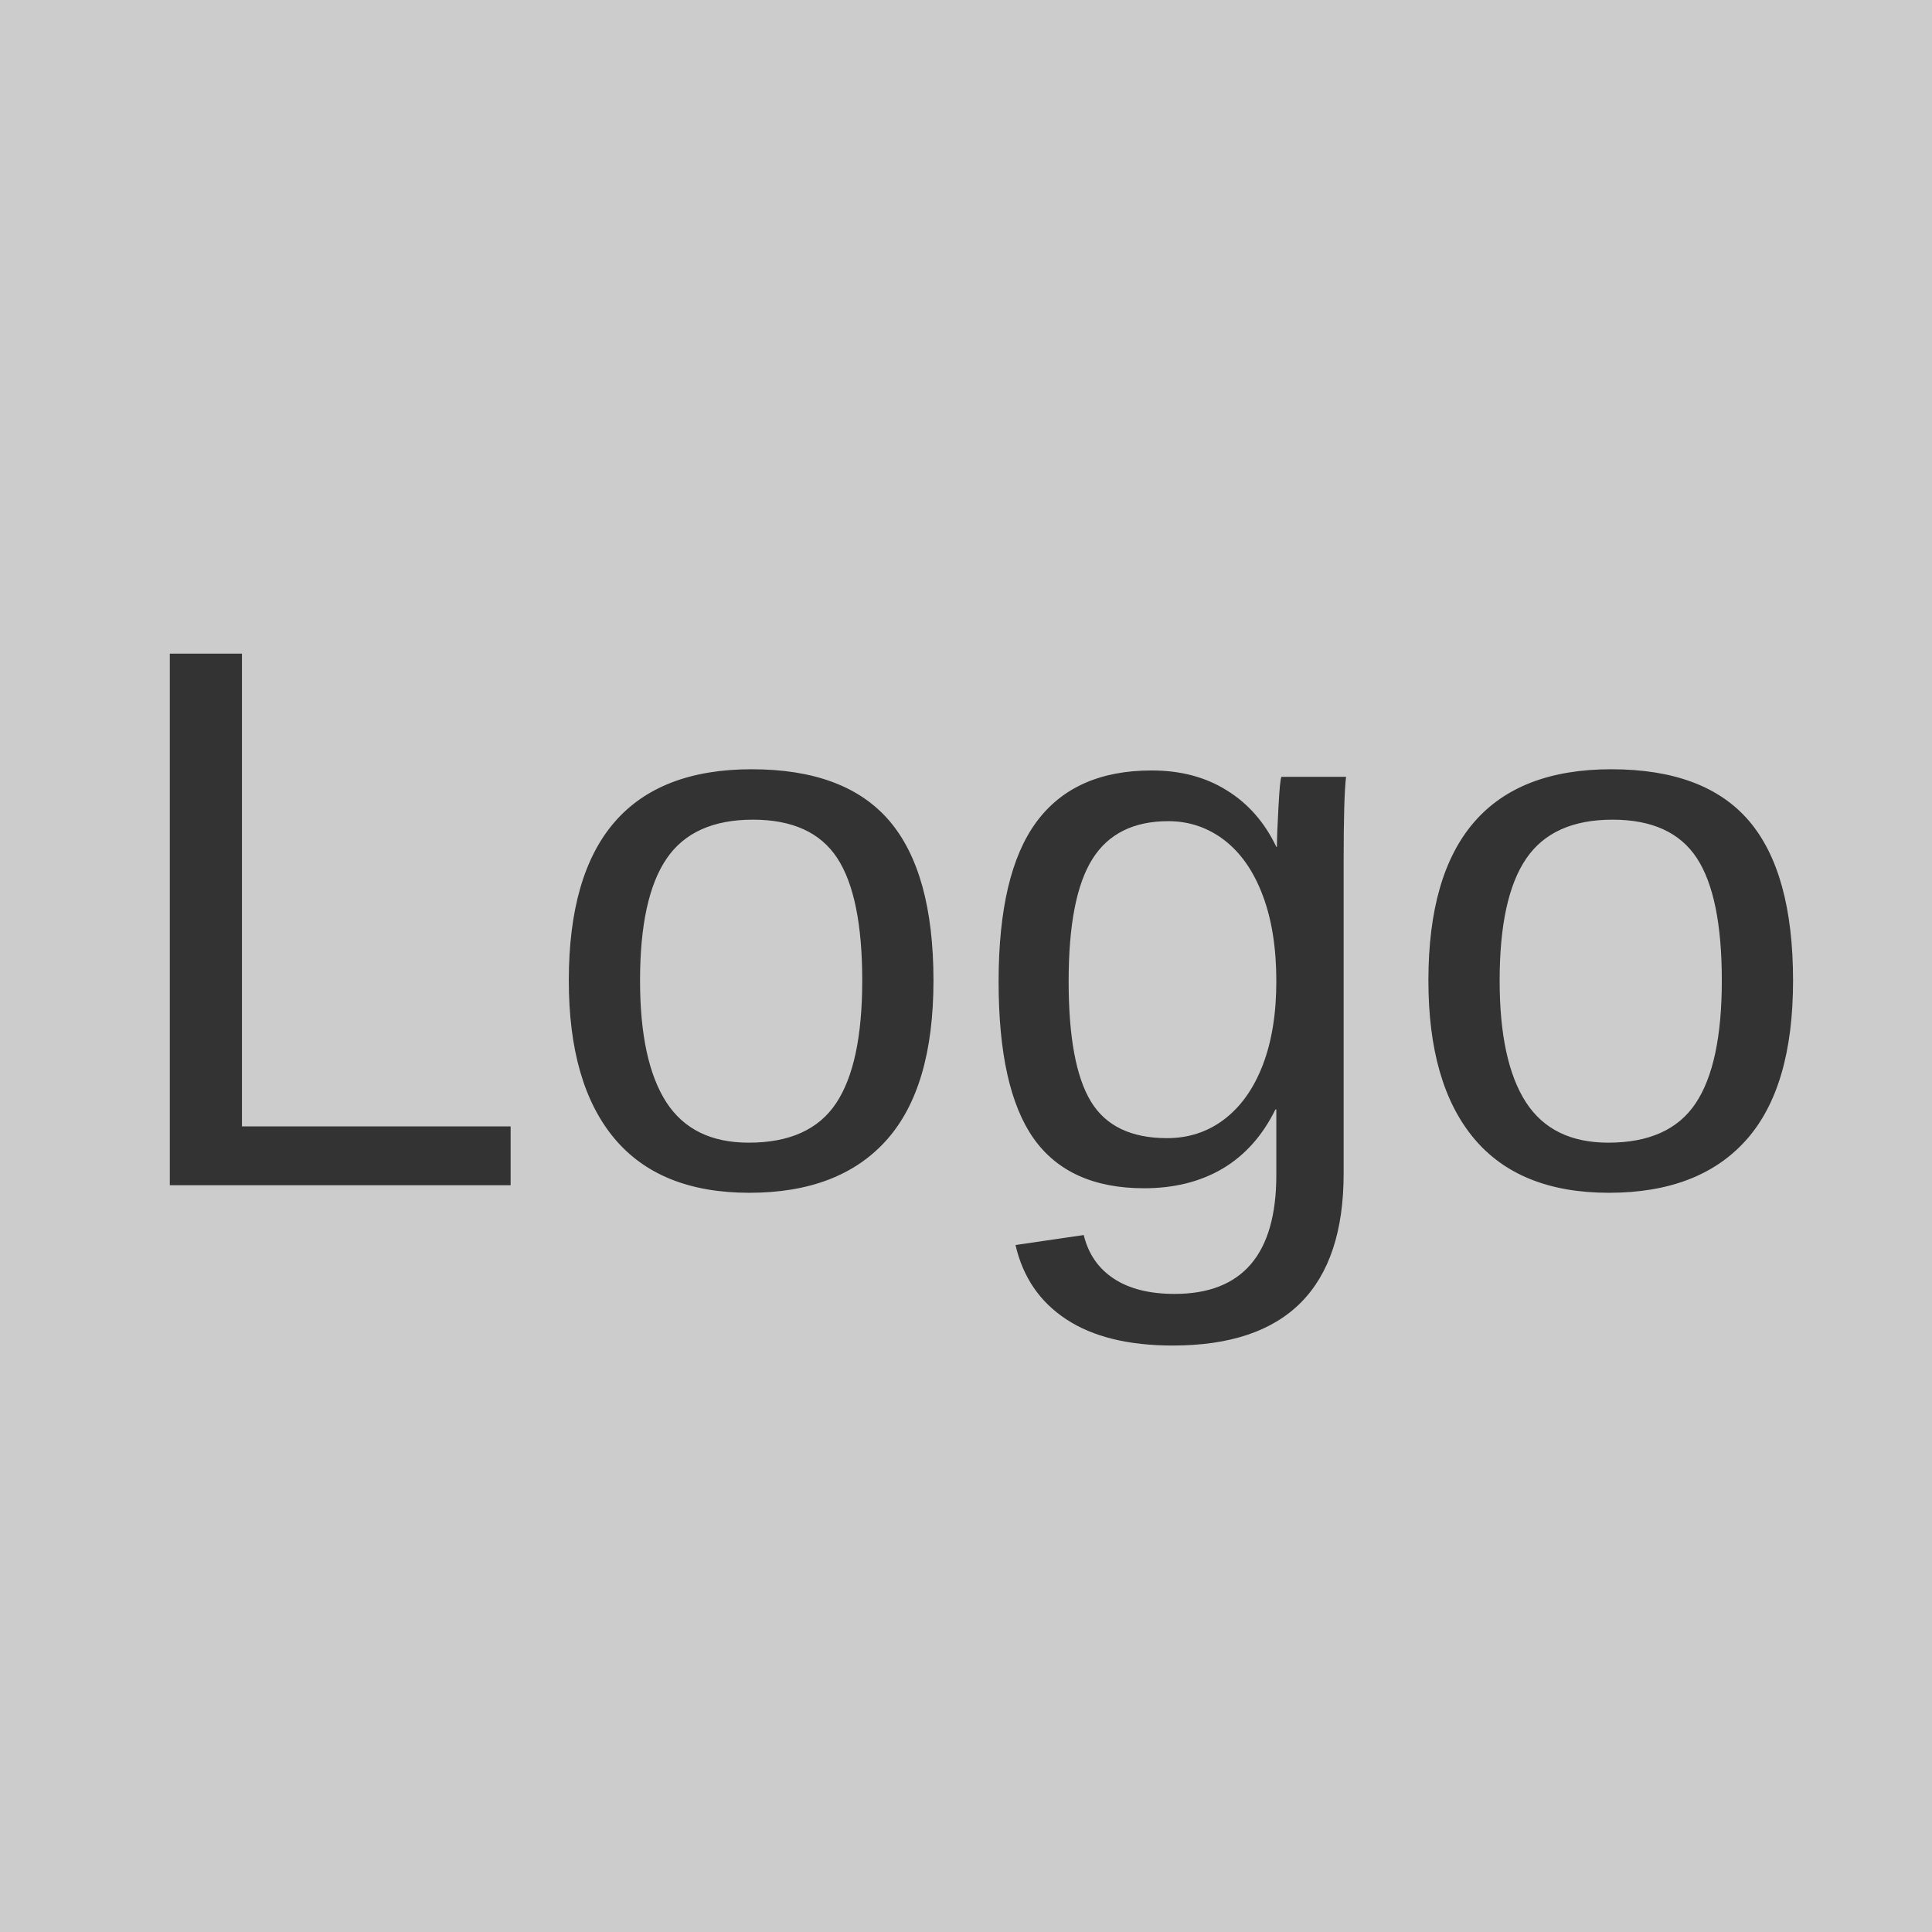
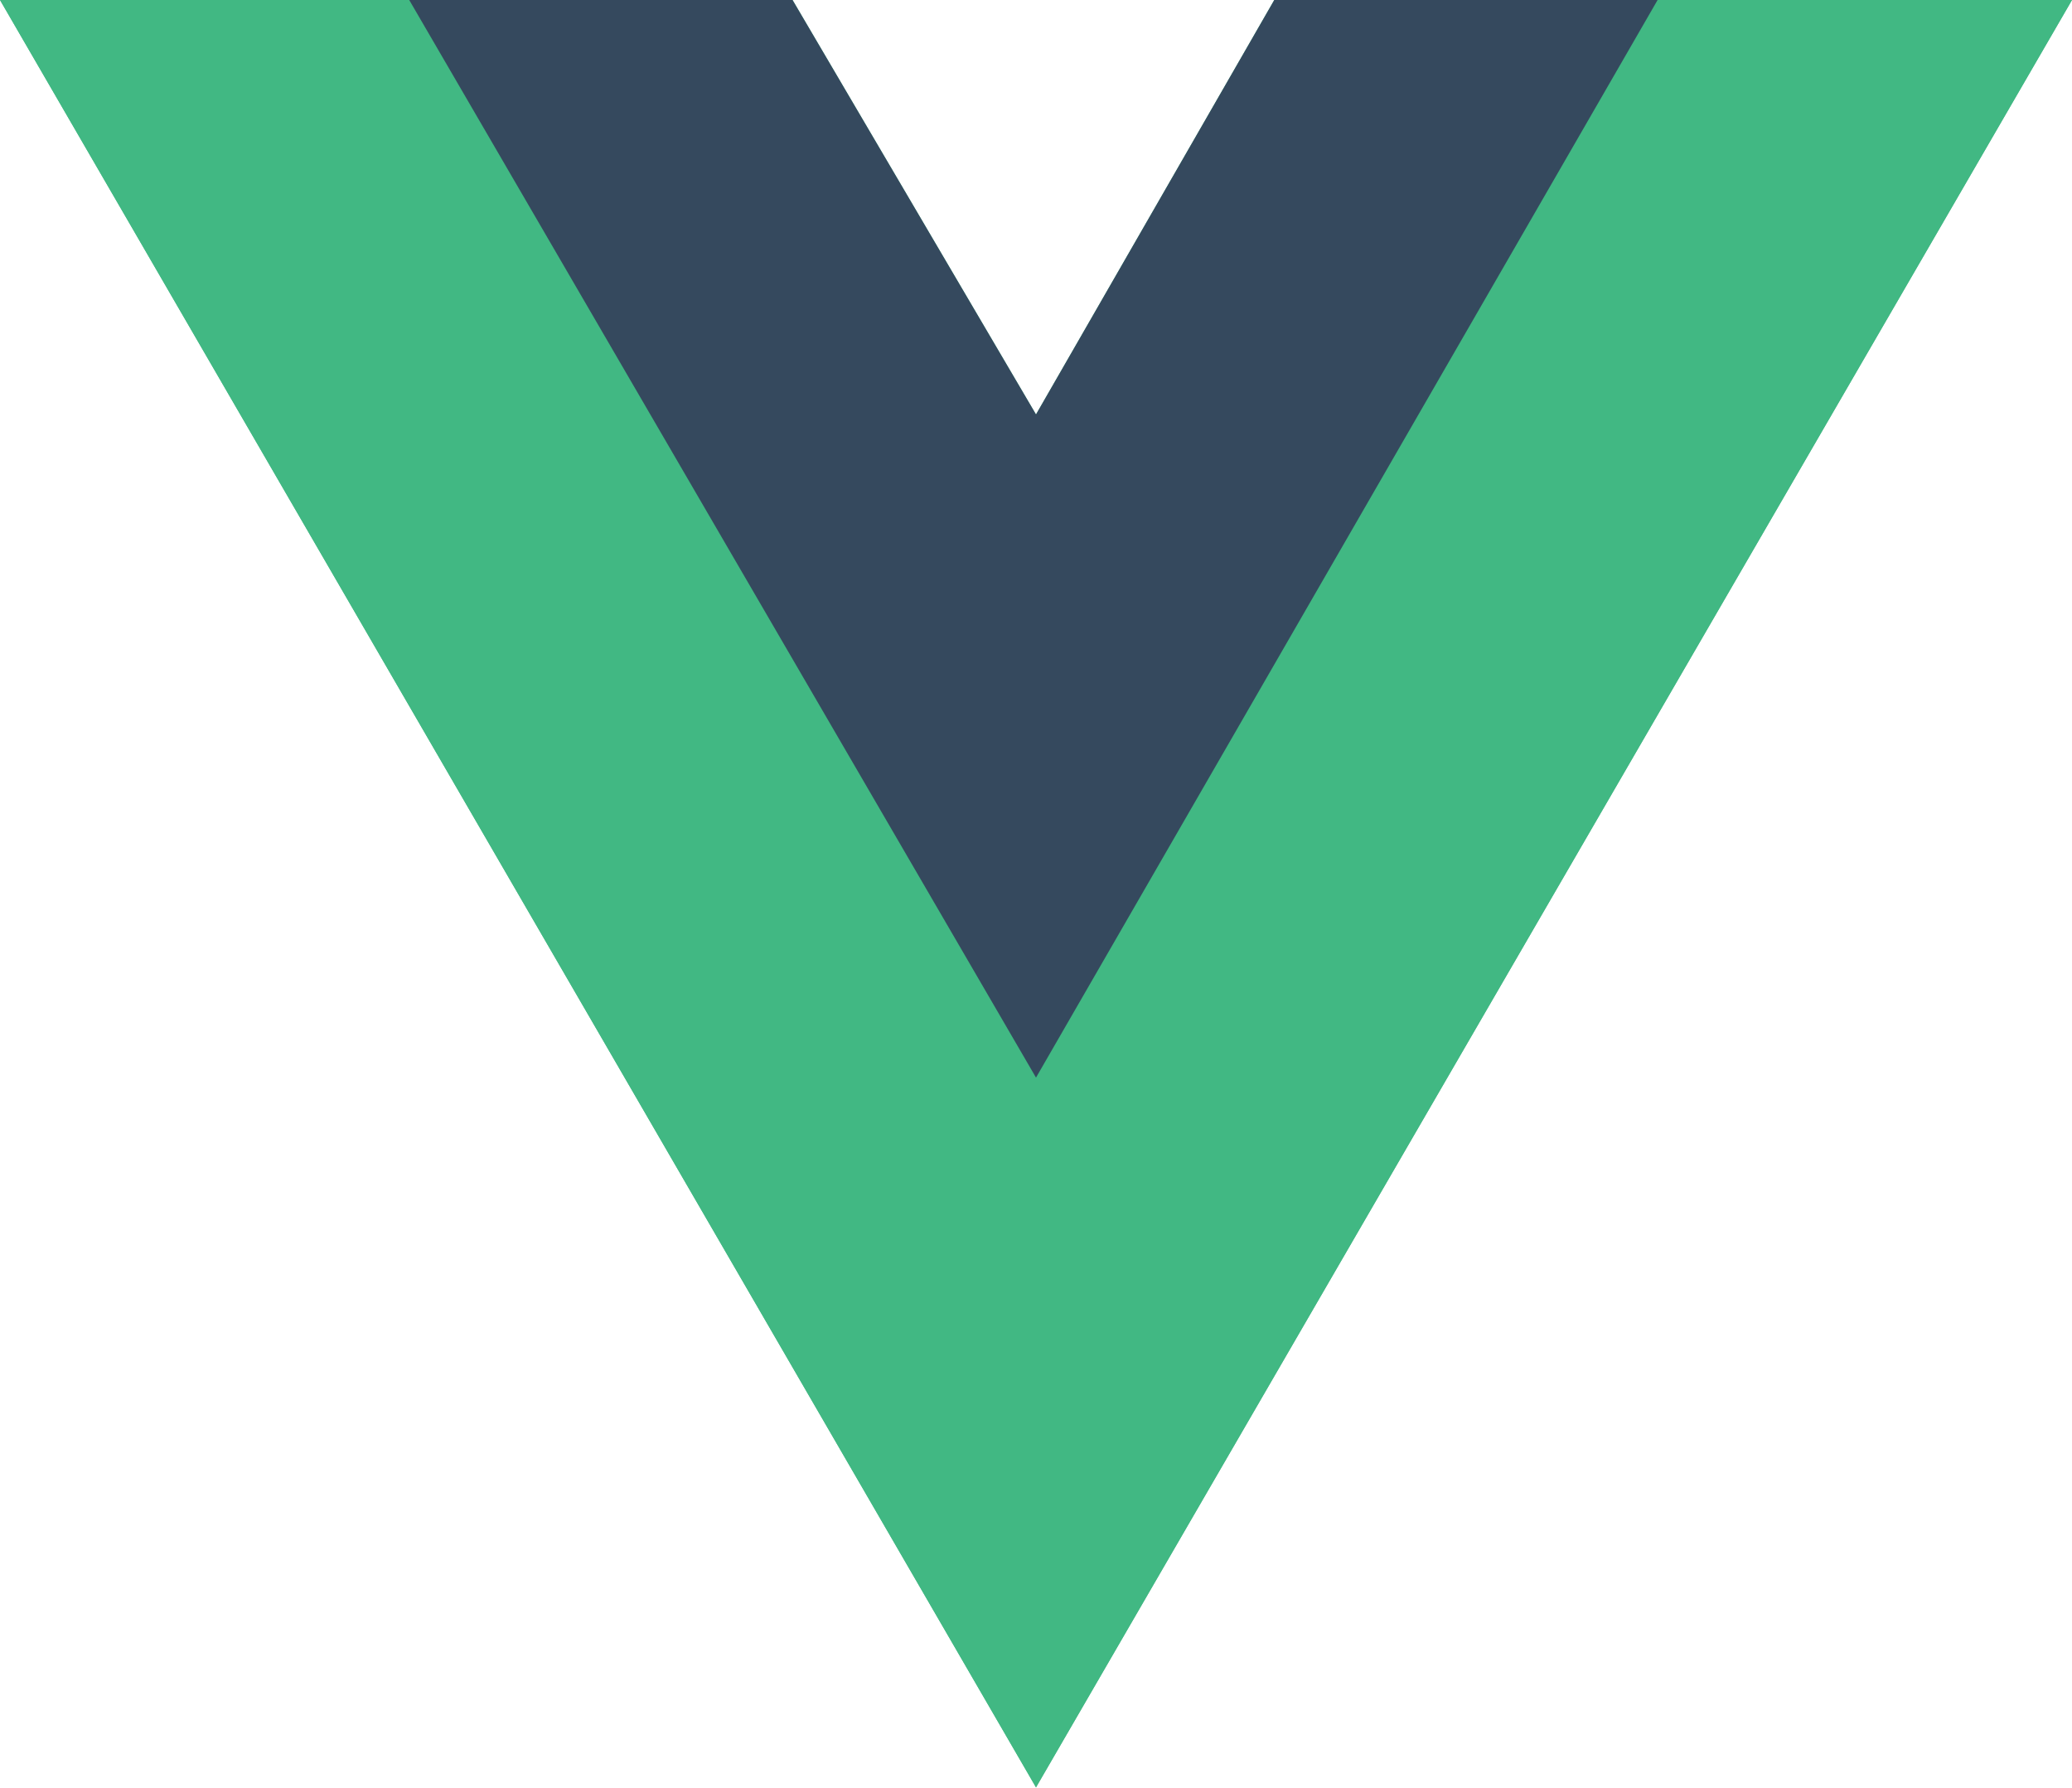
- <svg xmlns="http://www.w3.org/2000/svg" viewBox="0 0 100 100">
-   <rect width="100" height="100" fill="#cccccc" />
-   <text x="50%" y="50%" dominant-baseline="middle" text-anchor="middle" font-family="Arial" font-size="40" fill="#333333">Logo</text>
+ <svg xmlns="http://www.w3.org/2000/svg" width="30" viewBox="0 0 256 220.8">
+   <path fill="#41B883" d="M204.8 0H256L128 220.8 0 0h97.92L128 51.2 157.44 0h47.36Z" />
+   <path fill="#41B883" d="m0 0 128 220.8L256 0h-51.2L128 132.48 50.56 0H0Z" />
+   <path fill="#35495E" d="M50.56 0 128 133.12 204.8 0h-47.36L128 51.2 97.92 0H50.56Z" />
</svg>
